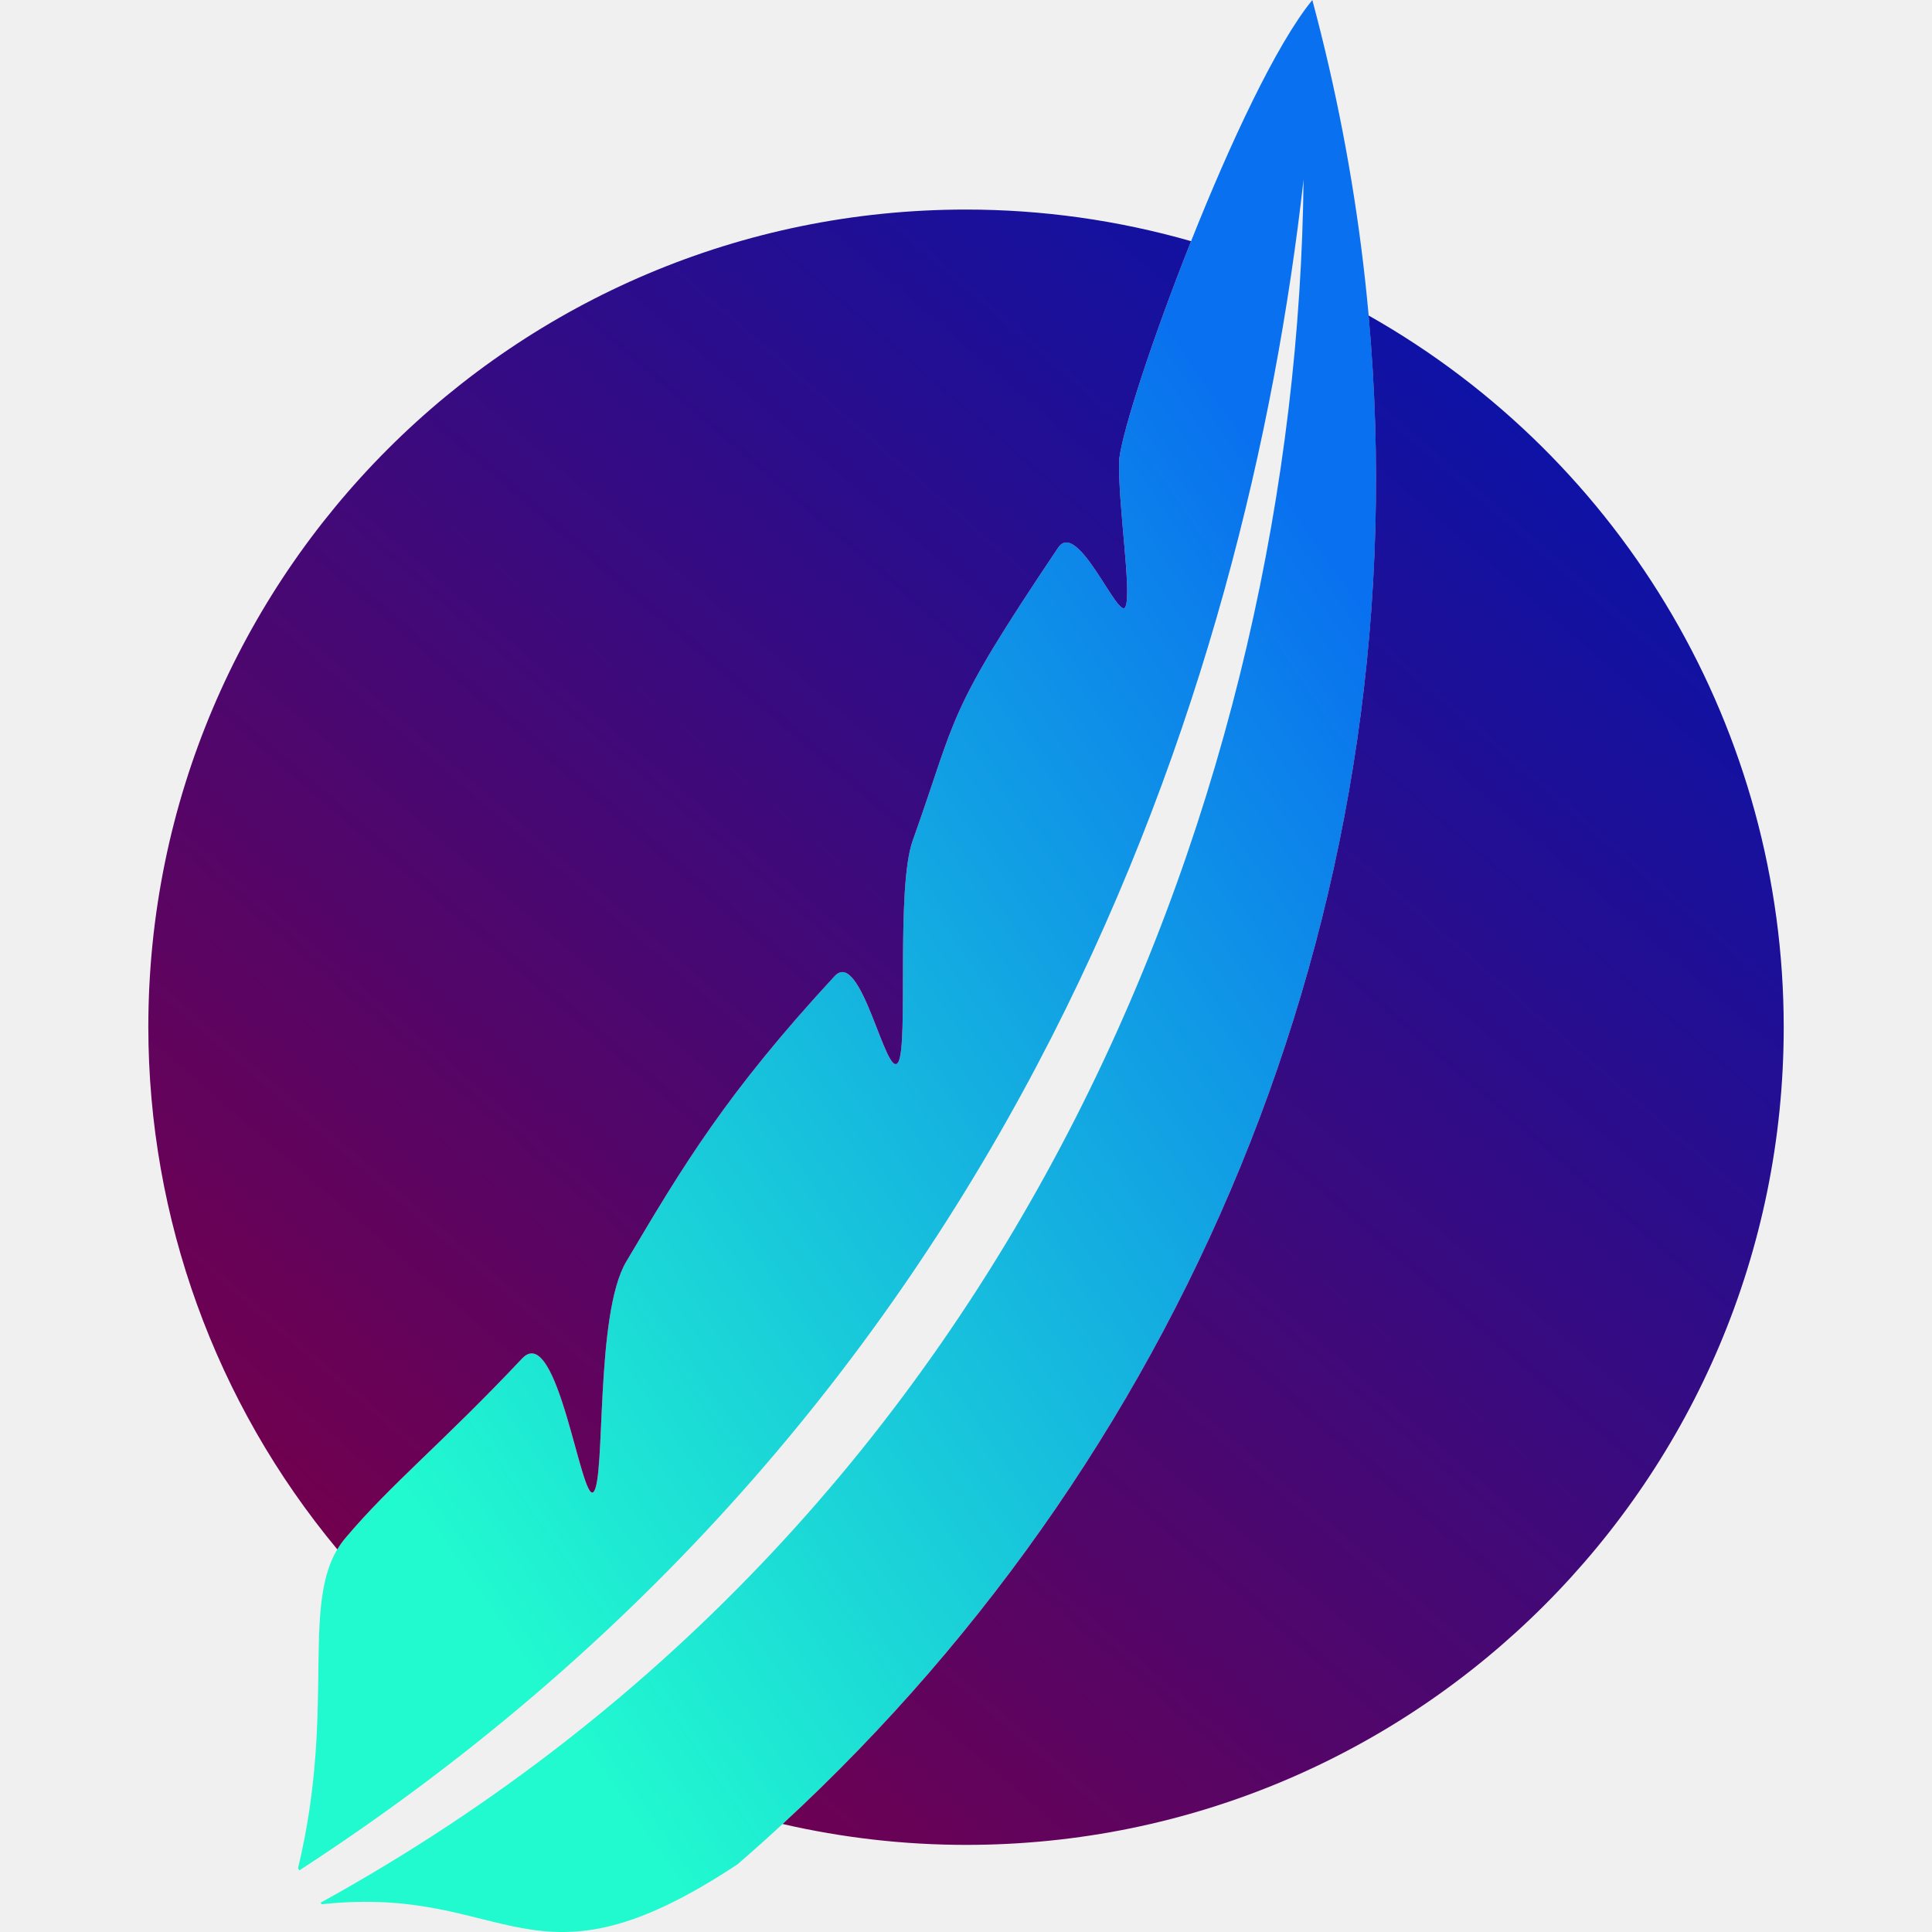
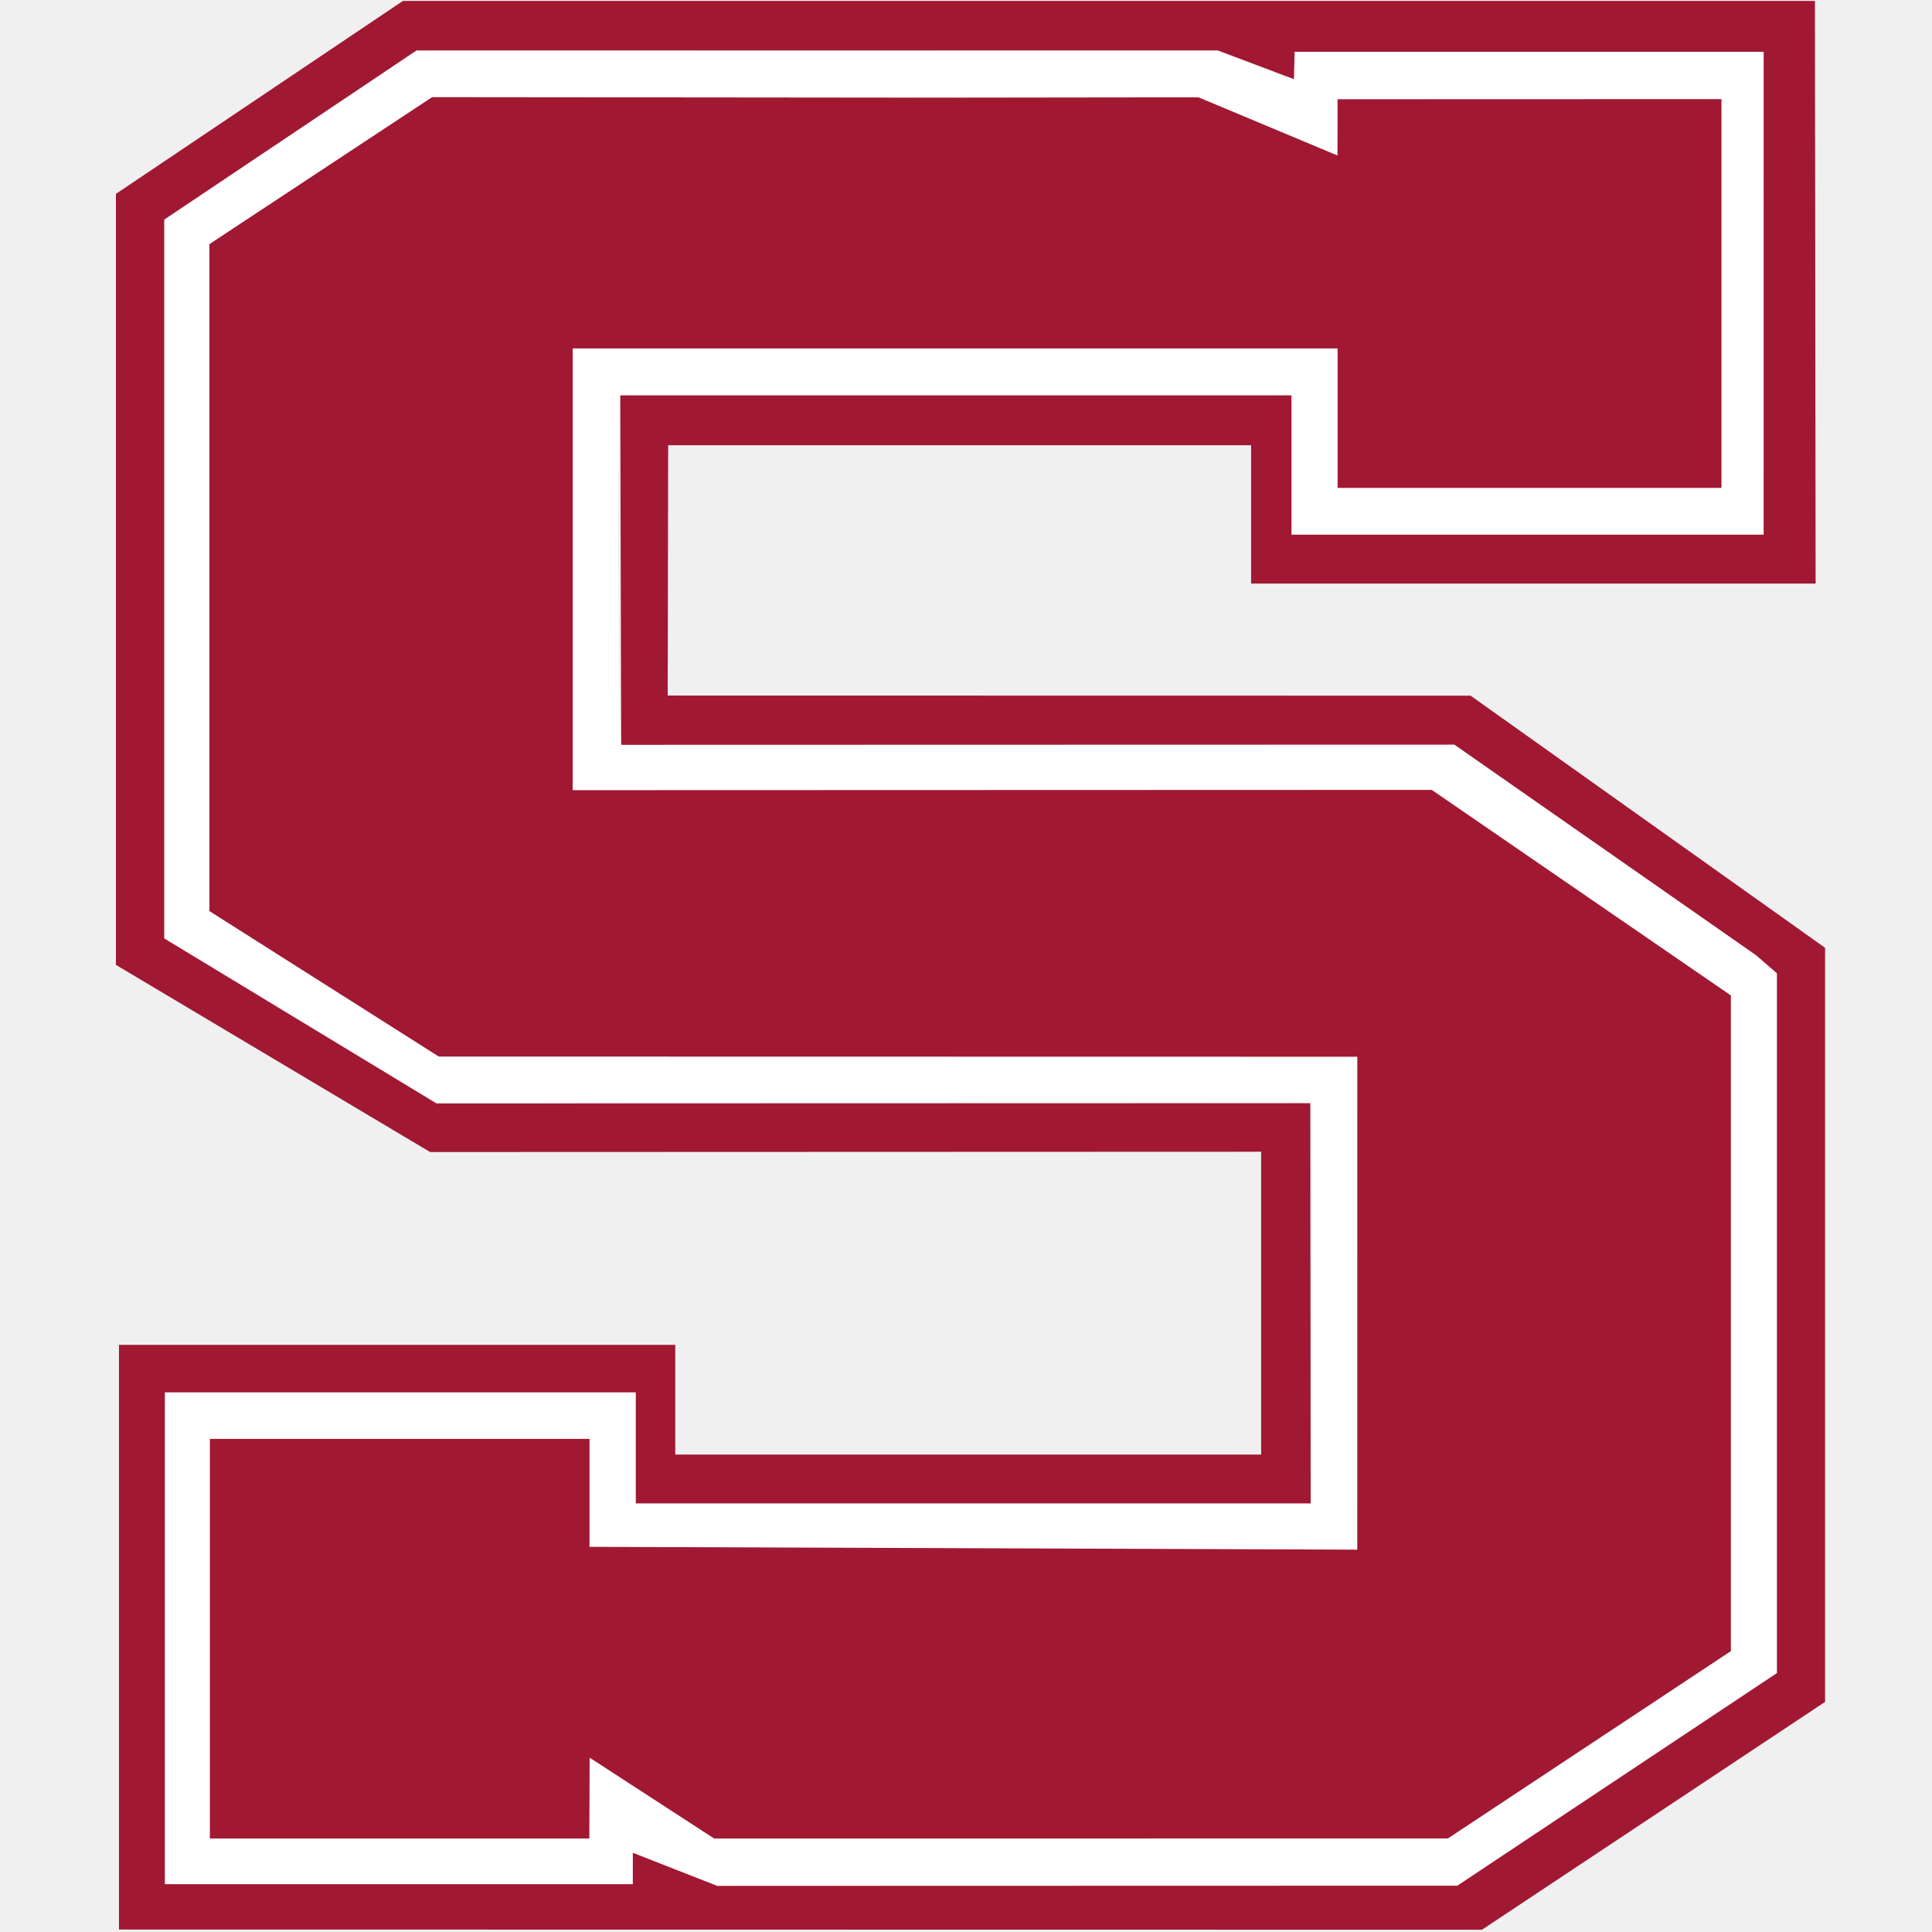
- <svg xmlns="http://www.w3.org/2000/svg" xmlns:xlink="http://www.w3.org/1999/xlink" width="512" height="512" version="1.1" viewBox="0 0 512 512">
-   <defs>
-     <linearGradient id="linearGradient22708">
-       <stop stop-color="#21facf" offset="0" />
-       <stop stop-color="#0970ef" offset="1" />
-     </linearGradient>
-     <linearGradient id="linearGradient6949" x1="68.454" x2="198.59" y1="246.73" y2="96.35" gradientTransform="translate(-5.754,-56.594)" gradientUnits="userSpaceOnUse">
-       <stop stop-color="#72004e" offset="0" />
-       <stop stop-color="#0015b1" offset="1" />
-     </linearGradient>
-     <linearGradient id="linearGradient22718" x1="56.735" x2="155.2" y1="246.96" y2="58.575" gradientUnits="userSpaceOnUse">
-       <stop stop-color="#4f00da" offset="0" />
-       <stop stop-color="#e5311b" offset="1" />
-     </linearGradient>
-     <linearGradient id="linearGradient23463" x1="68.454" x2="198.59" y1="246.73" y2="96.35" gradientUnits="userSpaceOnUse" xlink:href="#linearGradient22708" />
-     <linearGradient id="linearGradient903" x1="54.478" x2="192.1" y1="247.56" y2="9.809" gradientTransform="matrix(.87923 0 0 .87923 -9.551 48.787)" gradientUnits="userSpaceOnUse">
-       <stop stop-color="#dc180d" offset="0" />
-       <stop stop-color="#f96e20" offset=".5" />
-       <stop stop-color="#f4ce41" offset="1" />
-     </linearGradient>
-     <linearGradient id="linearGradient918" x1="39.468" x2="154.99" y1="204.22" y2="124.47" gradientUnits="userSpaceOnUse" xlink:href="#linearGradient22708" />
-   </defs>
-   <g transform="matrix(2.473 0 0 2.473 -4.8978 -4.8812)">
-     <path transform="translate(-5.5496,-57.412)" d="m148.16 59.393c-7.71 9.399-19.951 42.888-20.696 49.204-0.17 4.674 1.373 14.231 0.672 15.805-0.719 1.613-5.117-9.446-7.215-6.327-12.219 18.168-10.7 17.731-15.582 31.378-1.836 5.131-0.424 21.99-1.567 23.773-1.273 1.987-3.962-12.31-6.806-9.236-11.603 12.54-16.279 20.379-22.336 30.607-3.359 5.673-2.182 23.33-3.506 24.674-1.302 1.321-3.857-18.326-7.644-14.309-8.519 9.038-14.054 13.441-18.946 19.252-5.198 6.174-0.783 17.584-5.067 35.383l0.145 0.221c77.447-50.308 101.52-127.16 107.61-181.19-0.681 63.93-29.41 142.78-105.33 184.65l0.113 0.171c20.241-2.181 22.307 10.458 44.562-4.284 55.792-48.277 81.856-124.29 61.593-199.78z" display="none" fill="url(#linearGradient903)" />
-     <path transform="translate(-5.5498,-57.412)" d="m148.16 59.393c-7.71 9.399-19.951 42.888-20.696 49.204-0.17 4.674 1.373 14.231 0.672 15.805-0.719 1.613-5.117-9.446-7.215-6.327-12.219 18.168-10.7 17.731-15.582 31.378-1.836 5.131-0.424 21.99-1.567 23.773-1.273 1.987-3.962-12.31-6.806-9.236-11.603 12.54-16.279 20.379-22.336 30.607-3.359 5.673-2.182 23.33-3.506 24.674-1.302 1.321-3.857-18.326-7.644-14.309-8.519 9.038-14.054 13.441-18.946 19.252-5.198 6.174-0.783 17.584-5.067 35.383l0.145 0.221c77.447-50.308 101.52-127.16 107.61-181.19-0.681 63.93-29.41 142.78-105.33 184.65l0.113 0.171c20.241-2.181 22.307 10.458 44.562-4.284 55.792-48.277 81.856-124.29 61.593-199.78z" fill="url(#linearGradient918)" />
-     <g transform="translate(0 2.0218e-5)">
-       <path transform="translate(-5.7543,-56.594)" d="m111.25 81.024c-48.394-1.5e-5 -87.625 39.231-87.625 87.625 0.017 20.443 7.182 40.236 20.253 55.954 0.252-0.422 0.536-0.824 0.858-1.206 4.892-5.81 10.427-10.214 18.946-19.252 3.787-4.018 6.341 15.63 7.644 14.309 1.324-1.344 0.147-19.001 3.506-24.674 6.056-10.228 10.733-18.067 22.336-30.607 2.844-3.074 5.533 11.223 6.806 9.236 1.142-1.782-0.269-18.641 1.566-23.773 4.882-13.647 3.363-13.21 15.582-31.378 2.098-3.119 6.496 7.94 7.215 6.327 0.701-1.573-0.842-11.131-0.672-15.805 0.372-3.15 3.604-13.059 7.705-23.367-7.843-2.247-15.962-3.388-24.12-3.389zm43.142 11.356c5.566 61.595-18.426 120.7-62.796 161.65 6.446 1.486 13.04 2.237 19.655 2.239 48.394 1e-5 87.625-39.231 87.625-87.625-3.1e-4 -31.581-16.995-60.719-44.484-76.268z" display="none" fill="url(#linearGradient22718)" />
-       <path transform="translate(-5.754,-56.594)" d="m111.25 81.024c-48.394-1.5e-5 -87.625 39.231-87.625 87.625 0.017 20.443 7.182 40.236 20.253 55.954 0.252-0.422 0.536-0.824 0.858-1.206 4.892-5.81 10.427-10.214 18.946-19.252 3.787-4.018 6.341 15.63 7.644 14.309 1.324-1.344 0.147-19.001 3.506-24.674 6.056-10.228 10.733-18.067 22.336-30.607 2.844-3.074 5.533 11.223 6.806 9.236 1.142-1.782-0.269-18.641 1.566-23.773 4.882-13.647 3.363-13.21 15.582-31.378 2.098-3.119 6.496 7.94 7.215 6.327 0.701-1.573-0.842-11.131-0.672-15.805 0.372-3.15 3.604-13.059 7.705-23.367-7.843-2.247-15.962-3.388-24.12-3.389zm43.142 11.356c5.566 61.595-18.426 120.7-62.796 161.65 6.446 1.486 13.04 2.237 19.655 2.239 48.394 1e-5 87.625-39.231 87.625-87.625-3.1e-4 -31.581-16.995-60.719-44.484-76.268z" display="none" fill="url(#linearGradient23463)" />
-       <path d="m105.5 24.43c-48.394-1.5e-5 -87.625 39.231-87.625 87.625 0.017 20.443 7.182 40.236 20.253 55.954 0.252-0.422 0.536-0.824 0.858-1.206 4.892-5.81 10.427-10.214 18.946-19.252 3.787-4.018 6.341 15.63 7.644 14.309 1.324-1.344 0.147-19.001 3.506-24.674 6.056-10.228 10.733-18.067 22.336-30.607 2.844-3.074 5.533 11.223 6.806 9.236 1.142-1.782-0.269-18.641 1.566-23.773 4.882-13.647 3.363-13.21 15.582-31.378 2.098-3.119 6.496 7.94 7.215 6.327 0.701-1.573-0.842-11.131-0.672-15.805 0.372-3.15 3.604-13.059 7.705-23.367-7.843-2.247-15.962-3.388-24.12-3.389zm43.142 11.356c5.566 61.595-18.426 120.7-62.796 161.65 6.446 1.486 13.04 2.237 19.655 2.239 48.394 1e-5 87.625-39.231 87.625-87.625-3.1e-4 -31.581-16.995-60.719-44.484-76.268z" fill="url(#linearGradient6949)" />
+ <svg xmlns="http://www.w3.org/2000/svg" width="200px" height="200px" viewBox="0 0 200 200" version="1.1">
+   <g id="swarthmore" stroke="none" stroke-width="1" fill="none" fill-rule="evenodd">
+     <g id="swarthmore_BGL" transform="translate(0, 0)">
+       <g id="swarthmore" transform="translate(12, 0)">
+         <g id="g10" transform="translate(88.48353, 99.88982) scale(-1, 1) rotate(-180) translate(-88.48353, -99.88982) translate(0, 0.013185)" fill-rule="nonzero">
+           <g id="g12">
+             <path d="M52.212,158.837 C51.862,156.224 51.97,124.406 52.306,122.855 C52.732,122.485 53.242,122.66 53.719,122.66 C81.996,122.659 110.272,122.655 138.55,122.686 C139.883,122.687 140.946,122.367 142.034,121.552 C151.255,114.631 160.52,107.77 169.772,100.892 C170.505,100.347 171.265,99.834 171.949,99.01 C171.949,74.932 171.949,50.754 171.949,26.573 C171.434,25.658 170.498,25.25 169.703,24.695 C160.595,18.34 151.464,12.015 142.371,5.638 C141.275,4.87 140.186,4.556 138.857,4.558 C113.323,4.587 87.789,4.604 62.256,4.538 C59.888,4.533 55.37,5.762 54.654,6.267 C54.039,5.214 54.183,5.786 53.592,4.718 C37.528,4.718 21.387,4.718 5.064,4.718 C5.064,21.675 5.064,38.57 5.064,55.634 C21.313,55.634 37.44,55.634 53.819,55.634 C53.819,51.805 53.819,48.046 53.819,44.133 C77.23,44.133 100.388,44.133 123.68,44.133 C123.68,57.897 123.68,71.572 123.68,85.212 C122.943,85.82 122.135,85.569 121.39,85.57 C91.988,85.581 62.586,85.594 33.184,85.541 C30.98,85.536 29.143,86.011 27.311,87.285 C20.333,92.143 13.262,96.867 6.23,101.648 C5.827,101.922 5.463,102.253 5.001,102.622 C5.001,127.34 5.001,152.077 5.001,177.033 C7.466,178.825 10.006,180.69 12.567,182.528 C17.651,186.176 22.761,189.788 27.823,193.466 C28.842,194.206 29.855,194.547 31.123,194.546 C58.766,194.518 86.41,194.52 114.054,194.546 C115.302,194.546 116.385,194.272 117.447,193.638 C118.693,192.894 120.001,192.253 121.275,191.572 C121.992,192.483 121.278,193.529 122.019,194.406 C138.141,194.406 170.575,194.406 170.575,194.406 L170.746,144.419 C170.746,144.419 138.228,144.419 121.689,144.419 C121.689,149.221 121.689,153.958 121.689,158.837 C98.395,158.837 75.366,158.837 52.212,158.837 L52.212,158.837 Z M134.648,38.673 C131.288,32.348 44.169,31.183 44.522,36.301 C44.522,39.986 43.929,41.279 43.929,44.997 C41.203,45.518 17.289,47.279 15.863,46.775 C15.863,33.116 14.282,30.179 14.282,16.538 C17.27,16.042 38.745,11.871 40.174,12.387 C40.397,14.813 48.461,19.522 48.87,22.268 C49.711,21.69 60.527,15.727 63.1,13.771 C63.977,13.104 68.1,12.386 69.227,12.387 C94.547,12.416 109.723,13.599 135.043,13.573 C136.167,13.572 141.65,20.447 142.554,21.082 C148.65,25.368 147.704,27.301 153.819,31.557 C156.522,33.439 159.058,36.404 161.725,38.277 C161.725,60.989 154.944,93.762 154.61,94.01 C146.093,100.345 147.465,101.051 138.996,107.449 C137.603,108.501 134.15,111.206 132.474,111.204 C103.286,111.177 79.046,112.789 49.858,112.785 C49.445,112.785 42.671,115.707 42.15,116.145 C38.003,130.986 43.336,153.3 47.289,168.488 C73.684,168.488 100.405,166.938 126.94,166.938 C126.94,162.037 134.845,161.268 134.845,156.462 C148.237,156.462 147.499,155.079 160.737,155.079 C156.85,166.039 157.801,169.45 158.76,181.364 C145.482,181.364 129.131,179.844 128.719,178.004 C127.858,177.837 113.082,187.307 111.326,187.294 C102.183,187.229 93.78,189.652 84.637,189.658 C67.335,189.667 49.767,180.936 32.465,180.969 C31.218,180.972 21.139,163.506 19.025,161.996 C19.025,138.771 33.215,112.016 18.63,106.659 C24.676,102.549 23.088,103.691 29.105,99.542 C30.263,98.744 131.199,94.663 131.881,94.01 C131.881,77.18 134.648,55.628 134.648,38.673 L134.648,38.673 Z" id="path14" fill="#FFFFFF" />
+             <polyline id="path16" fill="#A11833" points="128.505 39.346 128.508 90.375 33.423 90.392 9.677 105.452 9.677 174.493 32.731 189.71 84.637 189.658 112.067 189.693 126.456 183.669 126.464 189.494 166.205 189.507 166.205 149.259 126.468 149.259 126.468 163.699 47.286 163.699 47.286 117.969 136.219 117.997 167.182 96.717 167.182 28.844 137.884 9.451 61.924 9.446 49.038 17.814 49.009 9.449 9.727 9.449 9.727 50.811 49.025 50.812 49.025 39.64 128.505 39.346 128.505 39.346" />
+             <path d="M52.212,158.837 L121.689,158.837 L121.689,144.419 L170.57,144.419 L170.575,194.406 L122.019,194.406 L121.95,191.572 L114.054,194.546 L31.123,194.546 L5.001,177.033 L5.001,102.622 L33.184,85.541 L123.644,85.566 L123.68,44.133 L53.819,44.133 L53.819,55.634 L5.064,55.634 L5.064,4.718 L53.51,4.718 L53.51,7.966 L62.256,4.538 L138.857,4.558 L171.949,26.573 L171.949,99.01 L169.772,100.892 L138.55,122.686 L52.306,122.664 L52.212,158.837 Z M175.952,139.354 L117.514,139.354 L117.514,153.674 L57.169,153.674 L57.119,127.764 L140.236,127.75 L176.931,101.65 L176.931,23.586 L141.41,0 L0.317,0.02 L0.317,60.551 L57.902,60.551 L57.902,49.19 L118.554,49.19 L118.554,80.538 L32.526,80.507 L0,99.881 L0,179.696 L29.707,199.668 L175.881,199.668 L175.952,139.354 L175.952,139.354 Z" id="path18" fill="#A11833" />
+           </g>
+         </g>
+       </g>
    </g>
  </g>
</svg>
